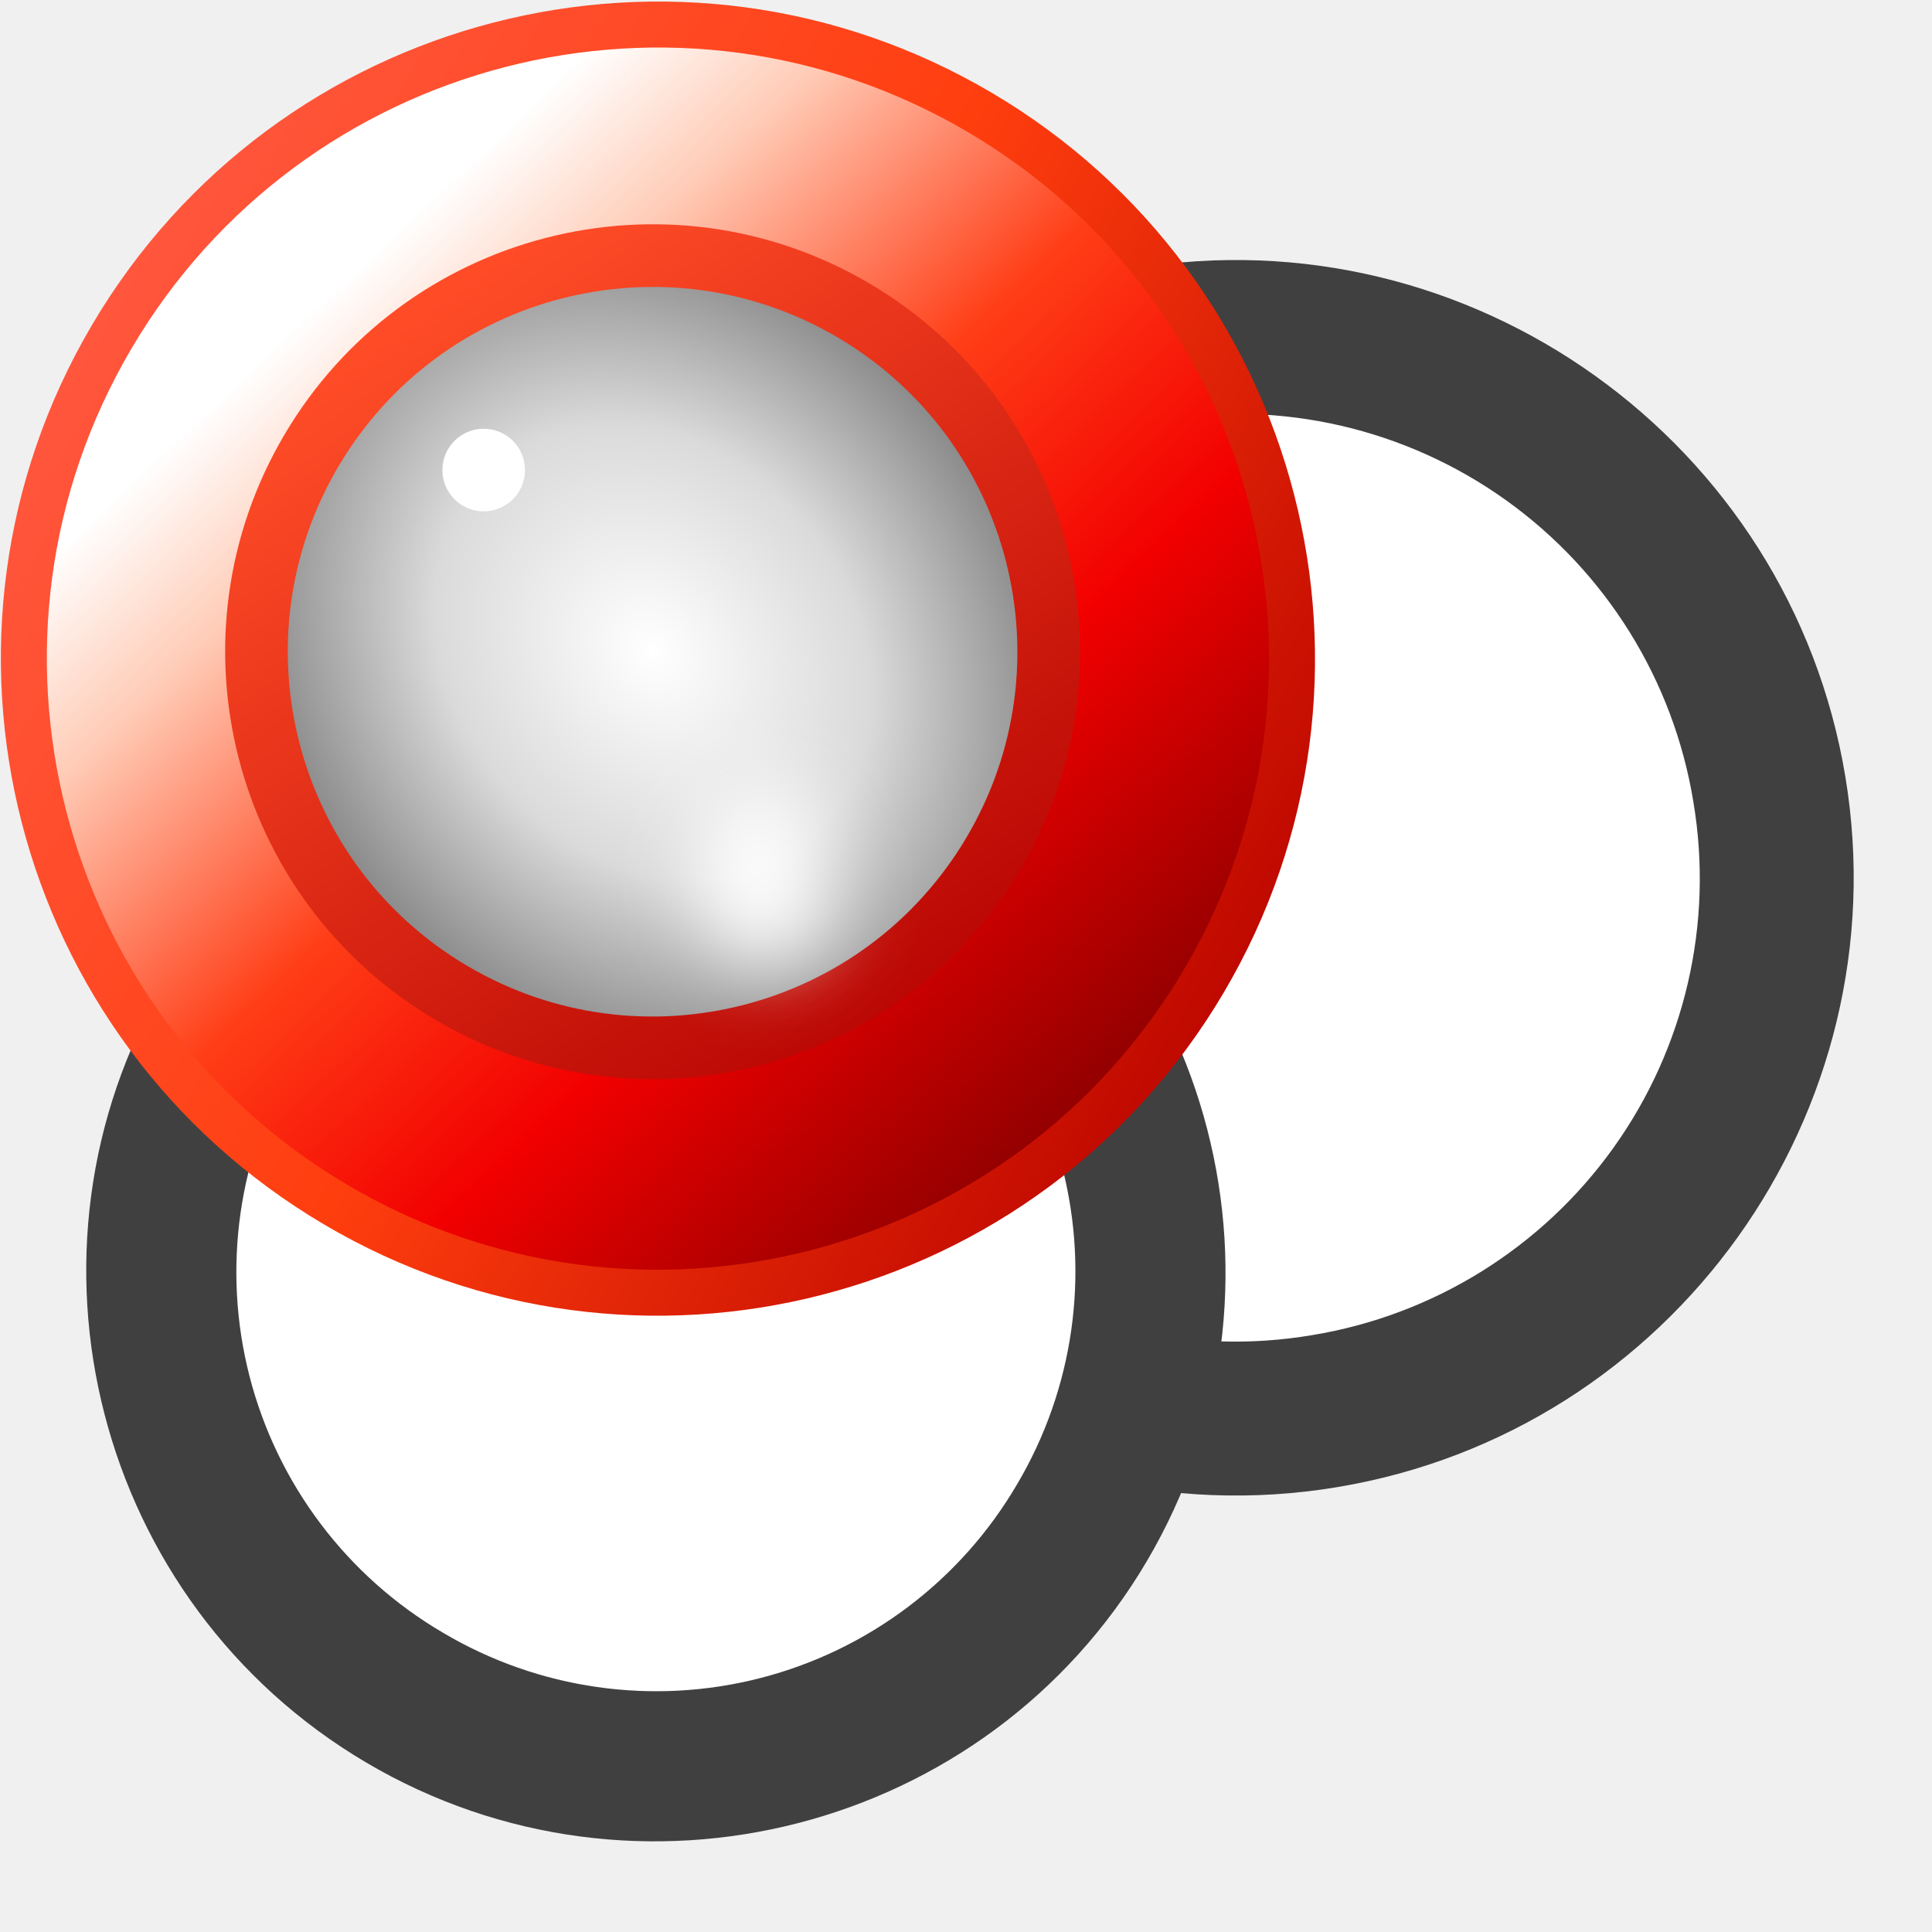
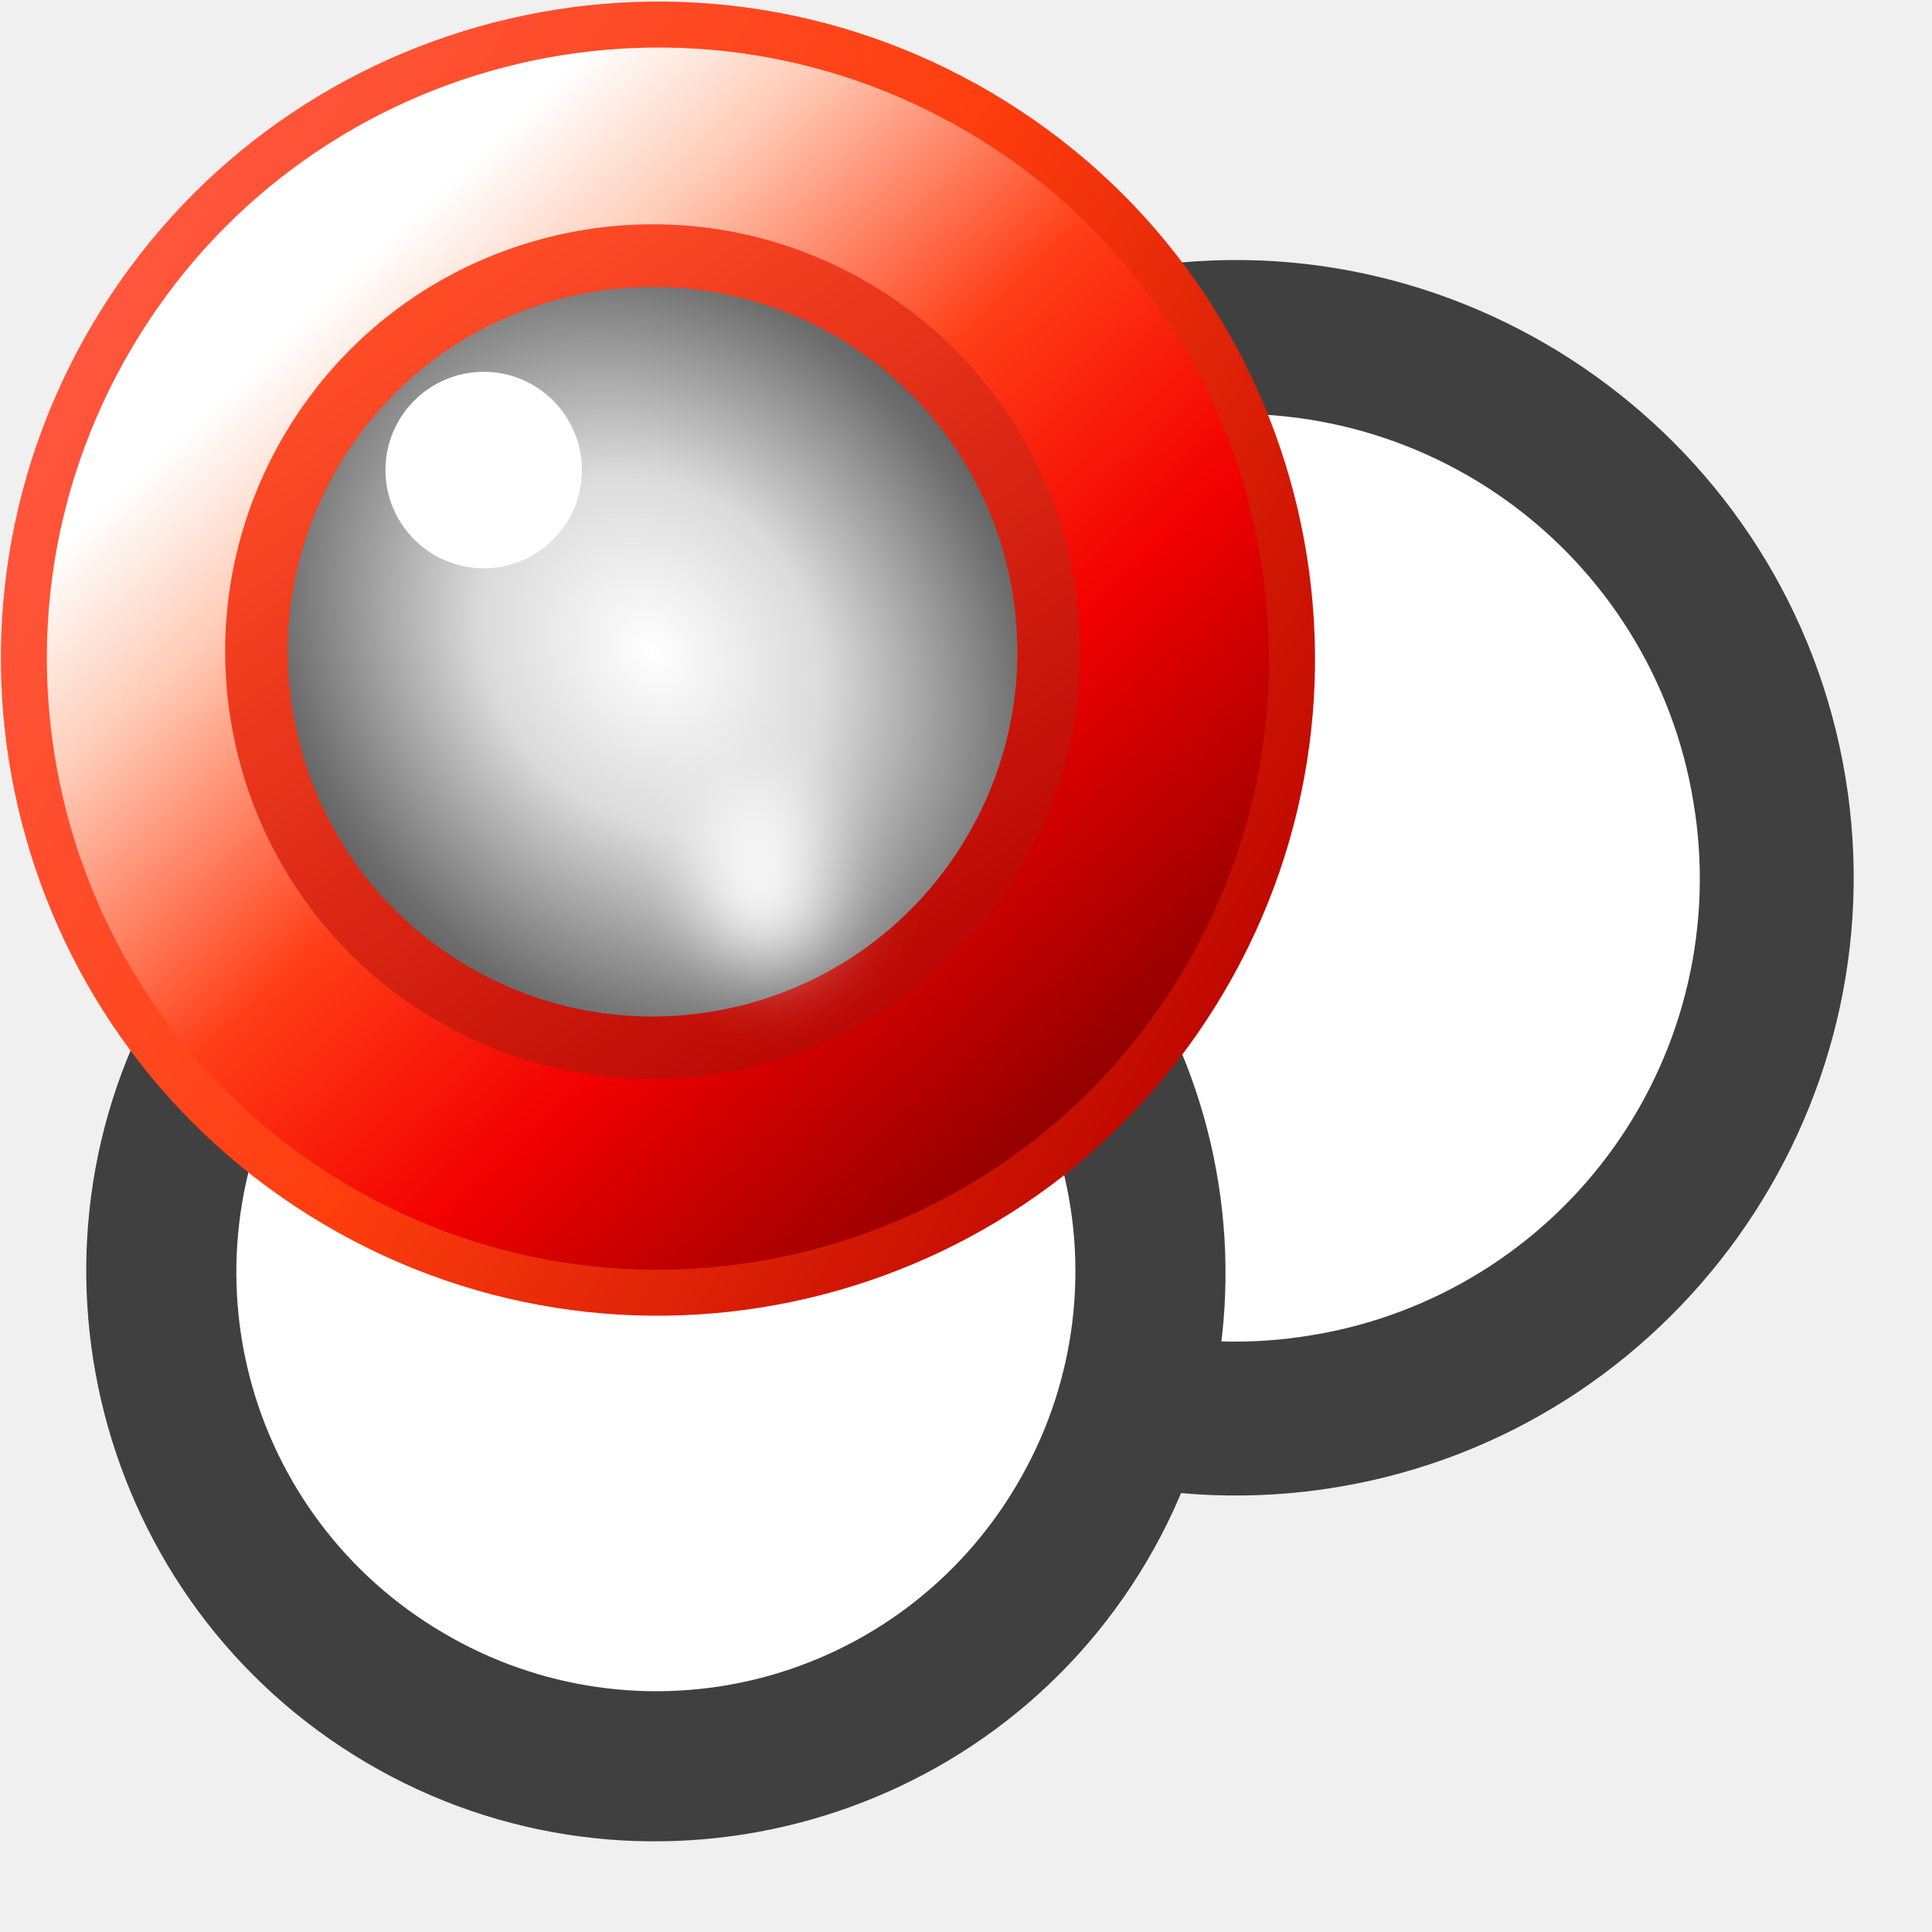
<svg xmlns="http://www.w3.org/2000/svg" xmlns:xlink="http://www.w3.org/1999/xlink" width="64mm" height="64mm" viewBox="0 0 64 64">
  <defs>
    <linearGradient xlink:href="#a" id="e" x1="-20.459" y1="-18.821" x2="-60.891" y2="-30.538" gradientUnits="userSpaceOnUse" />
    <linearGradient id="a">
      <stop offset=".113" stop-color="#fff" />
      <stop offset=".244" stop-color="#ffccb7" />
      <stop offset=".48" stop-color="#ff3e17" />
      <stop offset=".705" stop-color="#f20000" />
      <stop offset="1" stop-color="#8d0000" />
    </linearGradient>
    <linearGradient xlink:href="#b" id="f" x1="-62.22" y1="-25.308" x2="-18.692" y2="-25.308" gradientUnits="userSpaceOnUse" />
    <linearGradient id="b">
      <stop offset=".001" stop-color="#c00900" />
      <stop offset=".503" stop-color="#ff3e0e" />
      <stop offset="1" stop-color="#ff563d" />
    </linearGradient>
    <linearGradient id="c">
      <stop offset="0" stop-color="#fff" />
-       <stop offset=".468" stop-color="#dadada" />
-       <stop offset="1" stop-color="#6e6e6e" />
+       <stop offset=".373" stop-color="#dadada" />
+       <stop offset=".803" stop-color="#6e6e6e" />
+       <stop offset="1" stop-color="#4c4c4c" />
    </linearGradient>
    <linearGradient xlink:href="#d" id="h" x1="-28.175" y1="-18.696" x2="-56.278" y2="-31.224" gradientUnits="userSpaceOnUse" />
    <linearGradient id="d">
      <stop offset="0" stop-color="#ff4c27" />
      <stop offset="1" stop-color="#b30000" />
    </linearGradient>
-     <radialGradient xlink:href="#c" id="g" cx="-40.187" cy="-25.201" fx="-40.187" fy="-25.201" r="14.157" gradientUnits="userSpaceOnUse" gradientTransform="matrix(-1.13663 -.42546 .35057 -.93654 -77.03 -65.9)" />
+     <radialGradient xlink:href="#c" id="g" cx="-40.187" cy="-25.201" fx="-40.187" fy="-25.201" r="14.157" gradientUnits="userSpaceOnUse" gradientTransform="rotate(200.522 -44.48 -25.978)scale(1.21365 1)" />
    <filter id="i" x="-.663" y="-.535" width="2.325" height="2.069" color-interpolation-filters="sRGB">
      <feGaussianBlur stdDeviation="0.707 0.726" />
    </filter>
  </defs>
-   <path d="M58.612 26.146A17.913 17.913 0 0 1 43.87 46.748 17.913 17.913 0 0 1 23.27 32.006 17.913 17.913 0 0 1 38.01 11.404a17.913 17.913 0 0 1 20.602 14.742Z" fill="#fff" />
-   <path d="M37.593 8.889c-11.12 1.843-18.684 12.414-16.84 23.534 1.843 11.12 12.414 18.686 23.534 16.842C55.407 47.422 62.973 36.85 61.13 25.73c-1.843-11.12-12.416-18.684-23.536-16.84zm.834 5.033a15.322 15.322 0 0 1 17.668 12.641A15.322 15.322 0 0 1 43.453 44.23 15.322 15.322 0 0 1 25.786 31.59a15.322 15.322 0 0 1 12.641-17.667z" fill="#404040" />
-   <path d="M7.618 33.802a16.382 16.382 0 0 1 22.434-5.784 16.382 16.382 0 0 1 5.784 22.434 16.382 16.382 0 0 1-22.434 5.784 16.382 16.382 0 0 1-5.784-22.434z" fill="#fff" />
-   <path d="M12.132 58.387c8.955 5.284 20.572 2.288 25.856-6.667 5.283-8.954 2.287-20.57-6.668-25.854-8.954-5.284-20.57-2.289-25.853 6.666-5.284 8.955-2.29 20.571 6.665 25.855zm2.539-4.303A13.846 13.846 0 0 1 9.77 35.071a13.844 13.844 0 0 1 19.011-4.902 13.846 13.846 0 0 1 4.904 19.012 13.847 13.847 0 0 1-19.014 4.903z" fill="#404040" />
+   <path d="M58.612 26.146A17.913 17.913 0 0 1 43.87 46.748 17.913 17.913 0 0 1 23.27 32.006 17.913 17.913 0 0 1 38.01 11.404a17.913 17.913 0 0 1 20.602 14.742" fill="#fff" />
+   <path d="M37.593 8.889c-11.12 1.843-18.684 12.414-16.84 23.534 1.843 11.12 12.414 18.686 23.534 16.842C55.407 47.422 62.973 36.85 61.13 25.73c-1.843-11.12-12.416-18.684-23.536-16.84m.834 5.033a15.32 15.32 0 0 1 17.668 12.641A15.32 15.32 0 0 1 43.453 44.23 15.32 15.32 0 0 1 25.786 31.59a15.32 15.32 0 0 1 12.641-17.667" fill="#404040" />
+   <path d="M7.618 33.802a16.38 16.38 0 0 1 22.434-5.784 16.38 16.38 0 0 1 5.784 22.434 16.38 16.38 0 0 1-22.434 5.784 16.38 16.38 0 0 1-5.784-22.434" fill="#fff" />
+   <path d="M12.132 58.387c8.955 5.284 20.572 2.288 25.856-6.667 5.283-8.954 2.287-20.57-6.668-25.854s-20.57-2.289-25.853 6.666-2.29 20.571 6.665 25.855m2.539-4.303A13.846 13.846 0 0 1 9.77 35.071a13.844 13.844 0 0 1 19.011-4.902 13.846 13.846 0 0 1 4.904 19.012 13.847 13.847 0 0 1-19.014 4.903" fill="#404040" />
  <g transform="translate(-.187 -20.537)">
    <circle cx="-40.456" cy="-25.308" r="21.002" transform="rotate(-149.458)" fill="url(#e)" stroke="url(#f)" stroke-width="1.523" stroke-linecap="round" stroke-linejoin="round" />
    <circle cx="-40.187" cy="-25.201" r="13.12" transform="rotate(-149.458)" fill="url(#g)" stroke="url(#h)" stroke-width="2.075" stroke-linecap="round" stroke-linejoin="round" />
-     <path style="mix-blend-mode:normal" transform="matrix(1.79036 0 0 1.79036 -26.424 -3.209)" d="M30.32 29.412a1.28 1.63 0 0 1-1.159 1.623 1.28 1.63 0 0 1-1.38-1.314 1.28 1.63 0 0 1 .898-1.872 1.28 1.63 0 0 1 1.549.958l-1.189.605z" fill="#fff" filter="url(#i)" />
+     <path style="mix-blend-mode:normal" transform="translate(-26.424 -3.209)scale(1.79036)" d="M30.32 29.412a1.28 1.63 0 0 1-1.159 1.623 1.28 1.63 0 0 1-1.38-1.314 1.28 1.63 0 0 1 .898-1.872 1.28 1.63 0 0 1 1.549.958l-1.189.605z" fill="#fff" filter="url(#i)" />
  </g>
-   <circle cx="16.023" cy="15.571" r="1.368" fill="#fff" />
+   <circle cx="16.023" cy="15.571" r="3.254" fill="#fff" />
</svg>
